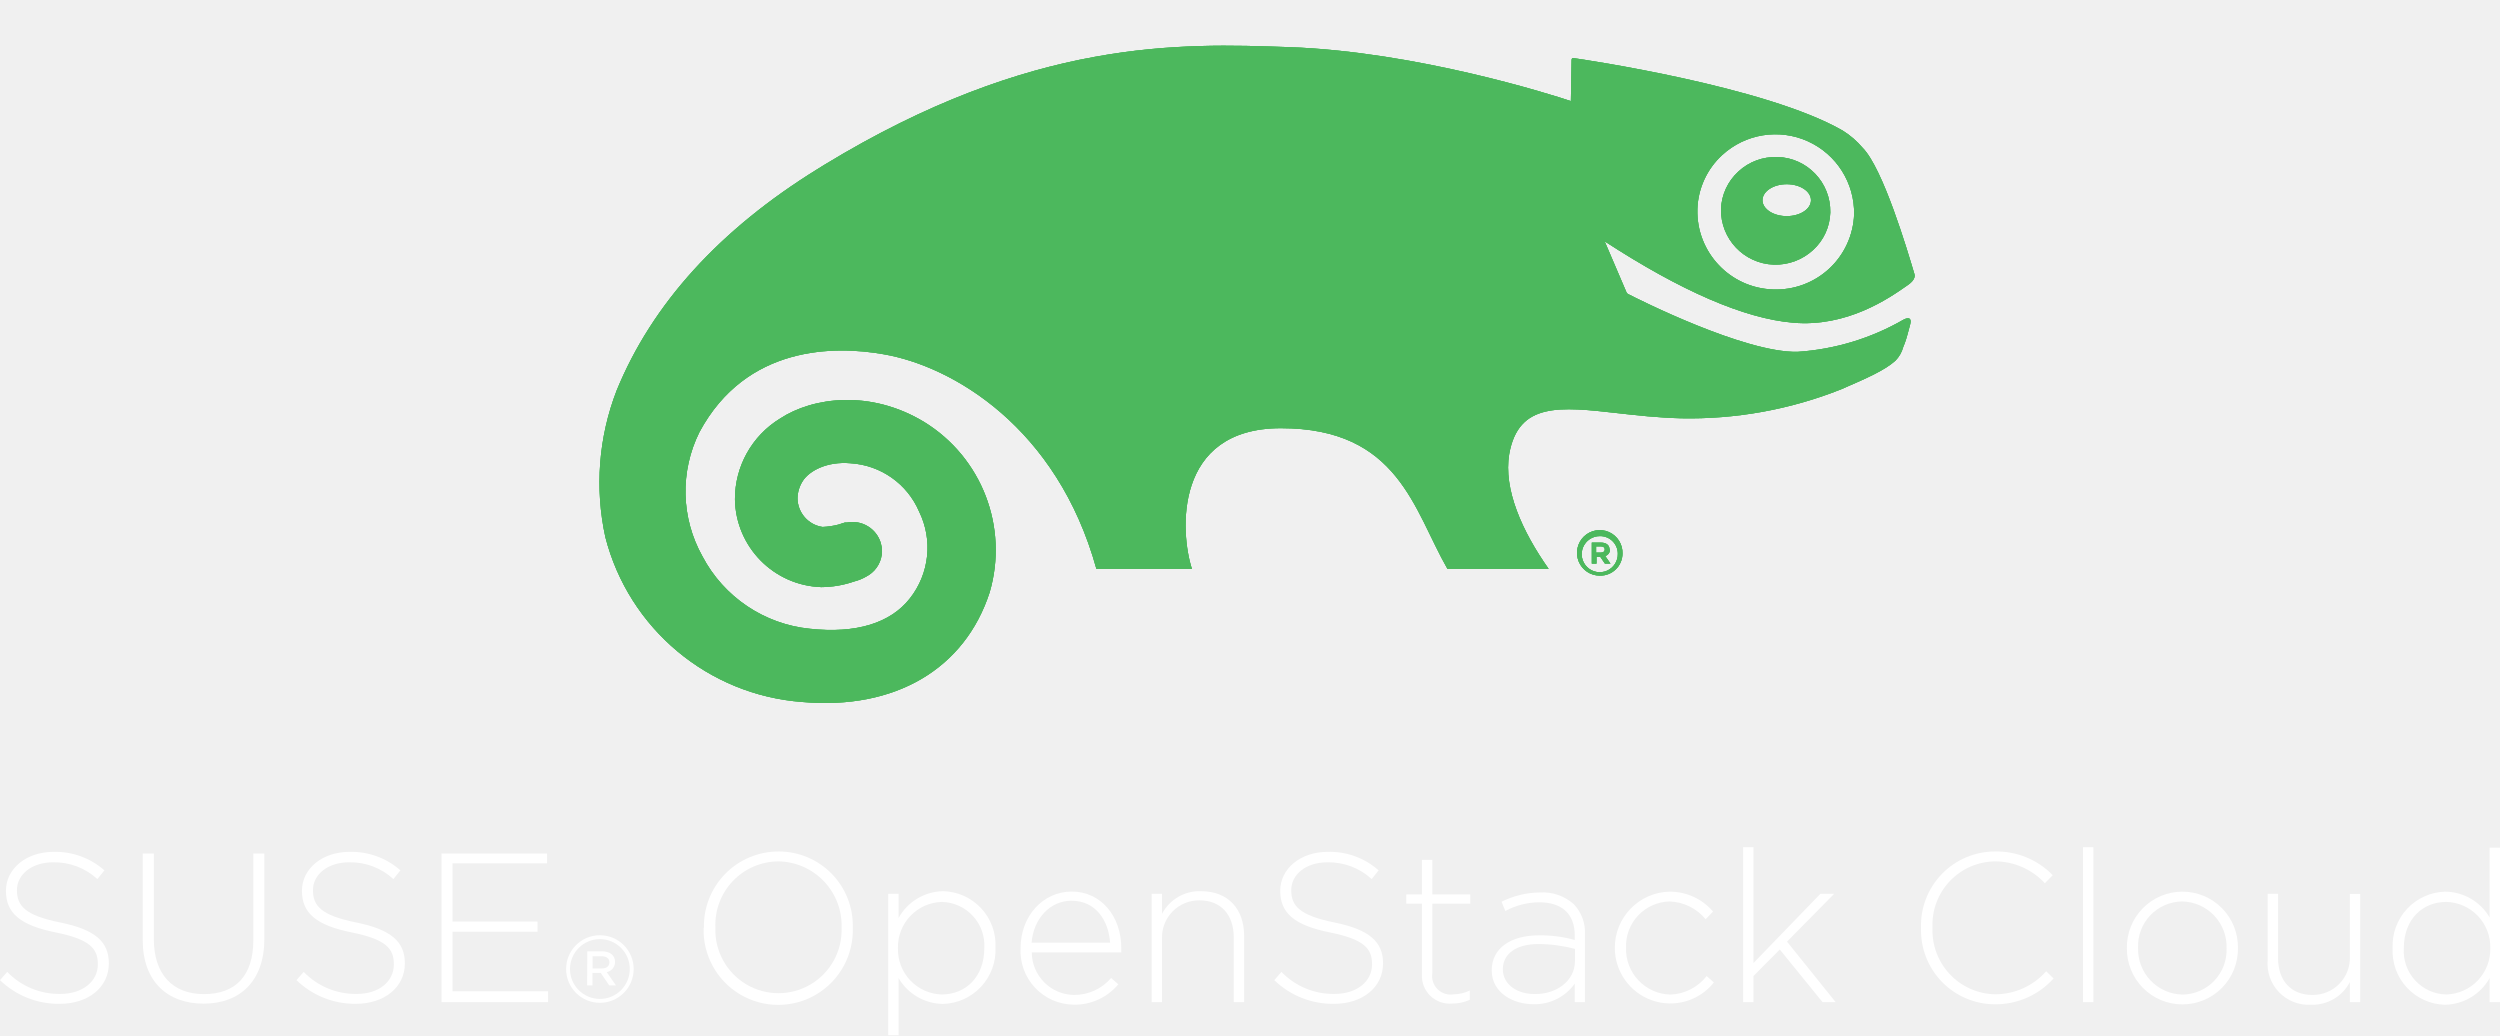
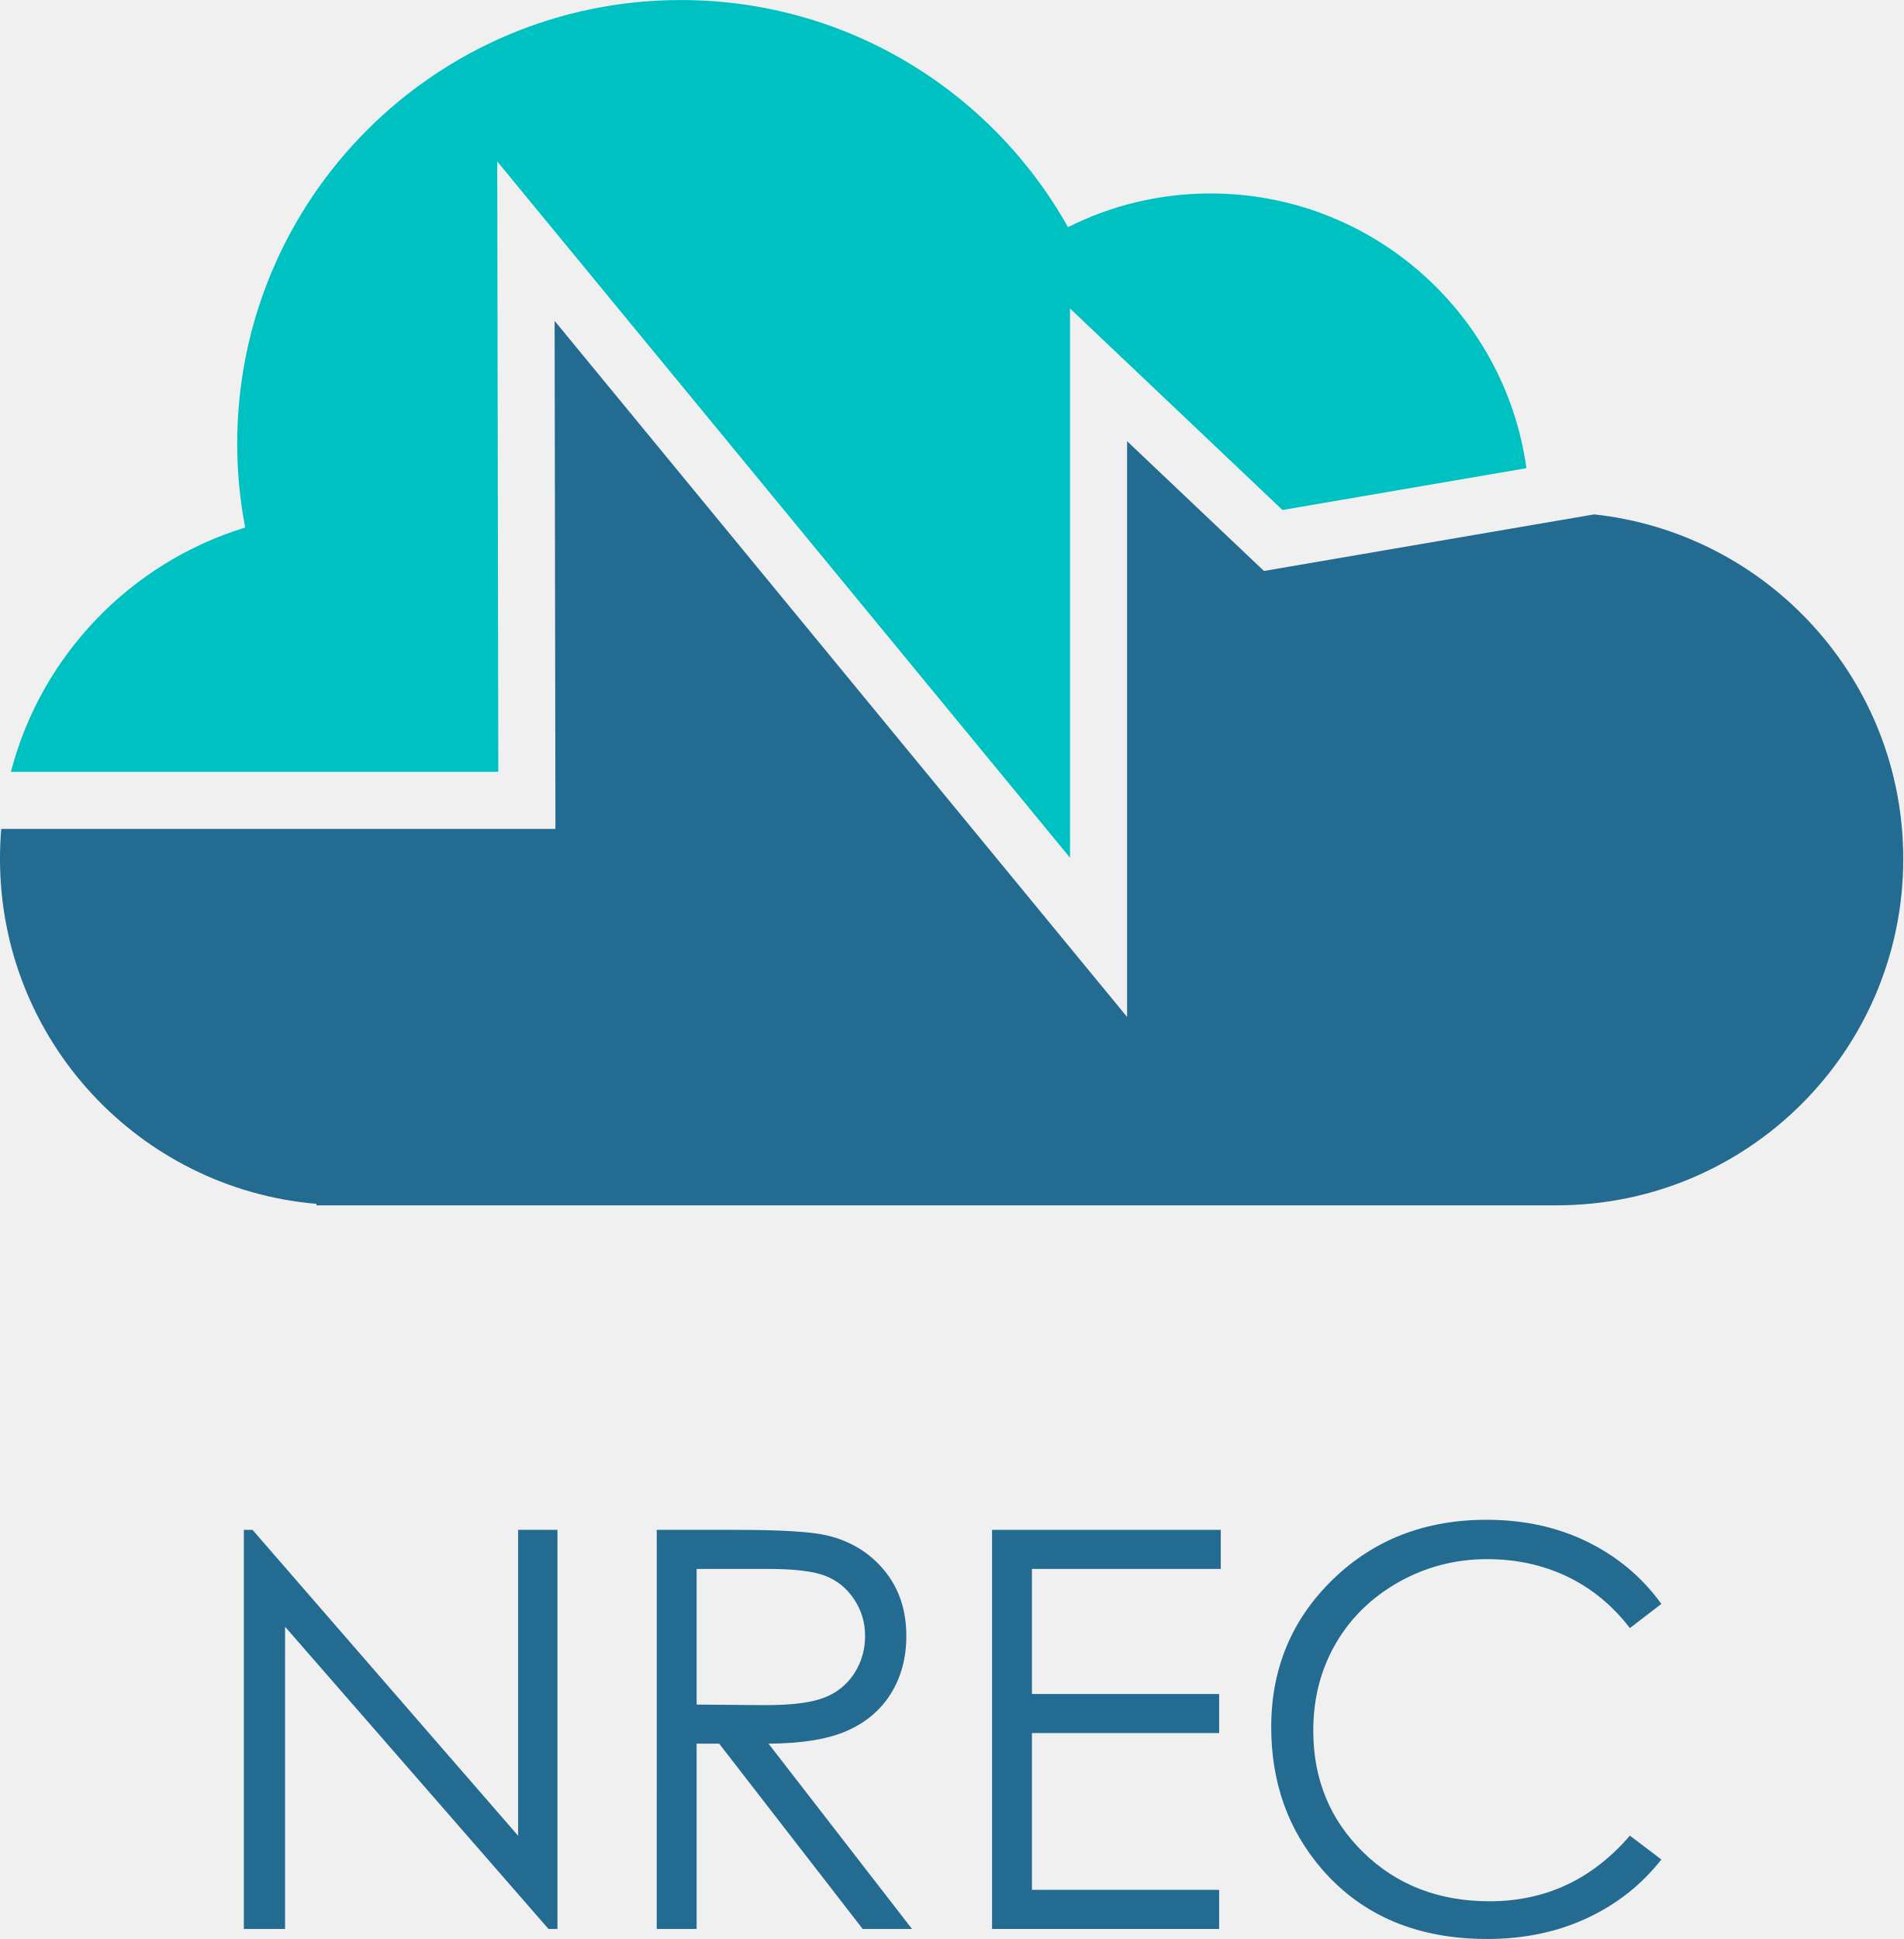
- <svg xmlns="http://www.w3.org/2000/svg" id="svg2" viewBox="0 0 270.09 111.88">
-   <defs>
-     <style>.cls-1,.cls-2,.cls-3{fill:none;}.cls-1{clip-rule:evenodd;}.cls-3,.cls-4{fill-rule:evenodd;}.cls-3{clip-path:url(#clip-path);}.cls-4,.cls-6{fill:#4cb85d;}.cls-5{clip-path:url(#clip-path-4);}.cls-7{clip-path:url(#clip-path-6);}.cls-8{clip-path:url(#clip-path-8);}.cls-9{fill:#fff;}</style>
-     <clipPath id="clip-path">
-       <polygon class="cls-2" points="73.85 94.72 225.97 94.72 225.97 12.73 73.85 12.73 73.85 94.72 73.85 94.72" />
-     </clipPath>
-     <clipPath id="clip-path-4" transform="translate(-14.38 -12.73)">
-       <path class="cls-1" d="M197.76,35.31a8.27,8.27,0,0,1,2.68-5.83,8.5,8.5,0,0,1,14.25,6.42A8.43,8.43,0,0,1,205.93,44a8.44,8.44,0,0,1-8.17-8.65M184.17,19.14s-.07,4.06-.08,4.51c-2-.67-16.72-5.36-30.5-5.83-11.68-.41-27.63-1-50.17,12.73l-.66.41C92.16,37.5,84.83,45.55,81,54.92a27.54,27.54,0,0,0-1.22,15.84,23.79,23.79,0,0,0,21.27,17.81c10,.88,17.56-3.55,20.25-11.85a16.24,16.24,0,0,0-7.09-18.41c-5.77-3.49-12-2.7-15.57-.35a10.19,10.19,0,0,0-4.86,8.71,9.65,9.65,0,0,0,9.34,9.49,11.08,11.08,0,0,0,3.54-.61A5.15,5.15,0,0,0,108,75l.14-.09.1-.05h0a3.13,3.13,0,0,0,1.43-2.59,3.27,3.27,0,0,0-.13-.87,3.19,3.19,0,0,0-3.65-2.22l-.22,0-.29.09-.44.14a8.06,8.06,0,0,1-1.7.25,3.16,3.16,0,0,1-2.7-3.12v0a3.58,3.58,0,0,1,.57-1.85c.69-1.08,2.6-2.14,5.17-1.91A8.63,8.63,0,0,1,113.68,68a8.85,8.85,0,0,1-1,9.38c-2.1,2.68-5.82,3.82-10.79,3.28a14.78,14.78,0,0,1-11.62-7.82,14.38,14.38,0,0,1-.33-13.42C95,50,104.58,50.07,109.83,51c7.46,1.28,18.77,7.89,23,23.19h10.32c-1.27-3.91-2-15.2,9.61-15.2,12.75,0,14.36,8.87,18,15.2h10.93c-2.87-4.07-4.9-8.6-4.26-12.41,1-5.62,5.48-5.12,11.75-4.41,2,.23,4.37.49,6.79.55a44.35,44.35,0,0,0,17.29-3.12c2.89-1.25,4.74-2.07,5.89-3.1a3.34,3.34,0,0,0,.85-1.49l.16-.4c.19-.47.44-1.5.58-2,.3-1.13-.72-.54-.72-.54a26.36,26.36,0,0,1-11.45,3.47c-5.69.12-17.15-5.65-18.35-6.27l-.11-.13-2.37-5.54c8.25,5.37,15.09,8.34,20.33,8.79,5.83.52,10.38-2.63,12.33-4,.2-.14,1-.65.8-1.27-.77-2.61-3.39-11.38-5.57-13.6a9.18,9.18,0,0,0-2.17-1.88c-8.34-4.8-28.13-7.7-29.06-7.83,0,0-.23-.06-.22.18" />
-     </clipPath>
-     <clipPath id="clip-path-6" transform="translate(-14.38 -12.73)">
-       <path class="cls-1" d="M207.41,36.08c-1.45,0-2.62-.77-2.62-1.72s1.17-1.73,2.62-1.73,2.62.77,2.62,1.73-1.17,1.72-2.62,1.72m-1-6.38a5.85,5.85,0,0,0-4.22,1.56,5.77,5.77,0,0,0-1.88,4.06,5.9,5.9,0,0,0,5.7,6,6,6,0,0,0,4.24-1.57,5.72,5.72,0,0,0,1.87-4.06,5.89,5.89,0,0,0-5.71-6" />
-     </clipPath>
-     <clipPath id="clip-path-8" transform="translate(-14.38 -12.73)">
-       <path class="cls-1" d="M187.75,72.1c0,.19-.15.33-.41.33h-.52v-.67h.51c.26,0,.42.11.42.34Zm.52,0c0-.47-.36-.75-.92-.75h-1v2.27h.51v-.73h.41l.5.73h.6l-.57-.82a.7.7,0,0,0,.51-.7Zm.89.44a1.95,1.95,0,1,1-1.94-1.89,1.9,1.9,0,0,1,1.94,1.89Zm.51,0a2.46,2.46,0,1,0-2.46,2.38,2.4,2.4,0,0,0,2.46-2.38Z" />
-     </clipPath>
-   </defs>
-   <path class="cls-4" d="M197.76,35.31a8.27,8.27,0,0,1,2.68-5.83,8.5,8.5,0,0,1,14.25,6.42A8.43,8.43,0,0,1,205.93,44a8.44,8.44,0,0,1-8.17-8.65M184.17,19.14s-.07,4.06-.08,4.51c-2-.67-16.72-5.36-30.5-5.83-11.68-.41-27.63-1-50.17,12.73l-.66.41C92.16,37.5,84.83,45.55,81,54.92a27.54,27.54,0,0,0-1.22,15.84,23.79,23.79,0,0,0,21.27,17.81c10,.88,17.56-3.55,20.25-11.85a16.24,16.24,0,0,0-7.09-18.41c-5.77-3.49-12-2.7-15.57-.35a10.19,10.19,0,0,0-4.86,8.71,9.65,9.65,0,0,0,9.34,9.49,11.08,11.08,0,0,0,3.54-.61A5.15,5.15,0,0,0,108,75l.14-.09.1-.05h0a3.13,3.13,0,0,0,1.43-2.59,3.27,3.27,0,0,0-.13-.87,3.19,3.19,0,0,0-3.65-2.22l-.22,0-.29.09-.44.14a8.06,8.06,0,0,1-1.7.25,3.16,3.16,0,0,1-2.7-3.12v0a3.58,3.58,0,0,1,.57-1.85c.69-1.08,2.6-2.14,5.17-1.91A8.63,8.63,0,0,1,113.68,68a8.85,8.85,0,0,1-1,9.38c-2.1,2.68-5.82,3.82-10.79,3.28a14.78,14.78,0,0,1-11.62-7.82,14.38,14.38,0,0,1-.33-13.42C95,50,104.58,50.07,109.83,51c7.46,1.28,18.77,7.89,23,23.19h10.32c-1.27-3.91-2-15.2,9.61-15.2,12.75,0,14.36,8.87,18,15.2h10.93c-2.87-4.07-4.9-8.6-4.26-12.41,1-5.62,5.48-5.12,11.75-4.41,2,.23,4.37.49,6.79.55a44.35,44.35,0,0,0,17.29-3.12c2.89-1.25,4.74-2.07,5.89-3.1a3.34,3.34,0,0,0,.85-1.49l.16-.4c.19-.47.44-1.5.58-2,.3-1.13-.72-.54-.72-.54a26.36,26.36,0,0,1-11.45,3.47c-5.69.12-17.15-5.65-18.35-6.27l-.11-.13-2.37-5.54c8.25,5.37,15.09,8.34,20.33,8.79,5.83.52,10.38-2.63,12.33-4,.2-.14,1-.65.8-1.27-.77-2.61-3.39-11.38-5.57-13.6a9.18,9.18,0,0,0-2.17-1.88c-8.34-4.8-28.13-7.7-29.06-7.83,0,0-.23-.06-.22.18" transform="translate(-14.38 -12.73)" />
-   <g class="cls-5">
-     <polygon class="cls-6" points="59.47 81.99 211.59 81.99 211.59 0 59.47 0 59.47 81.99 59.47 81.99" />
+ <svg xmlns="http://www.w3.org/2000/svg" version="1.1" id="Layer_1" x="0px" y="0px" width="185.91px" height="189.391px" viewBox="0 0 185.91 189.391" enable-background="new 0 0 185.91 189.391" xml:space="preserve">
+   <g>
+     <g id="XMLID_1_">
+       <g>
+         <path fill="#246B91" d="M155.716,50.243c16.961,1.832,30.193,16.179,30.193,33.647c0,9.34-3.791,17.804-9.912,23.927     c-6.123,6.122-14.58,9.912-23.936,9.912H30.909v-0.143C13.583,116.099,0,101.592,0,83.892c0-0.979,0.04-1.967,0.12-2.93h54.135     l-0.08-49.621l55.919,67.989V43.093l13.368,12.676L155.716,50.243z" />
+       </g>
+     </g>
+     <g id="XMLID_2_">
+       <g>
+         <path fill="#00C1C1" d="M149.101,45.729l-23.831,4.085l-20.75-19.683v53.649L48.57,15.767l0.104,59.621H1.067     c2.954-11.386,11.697-20.438,22.884-23.862c-0.51-2.636-0.781-5.383-0.781-8.192c0-23.926,19.404-43.33,43.331-43.33     c16.251,0,30.392,8.94,37.821,22.183c4.188-2.109,8.917-3.289,13.926-3.289C133.973,18.896,146.998,30.569,149.101,45.729z" />
+       </g>
+     </g>
  </g>
-   <g class="cls-5">
-     <polygon class="cls-6" points="59.8 0 211.77 0 211.77 80.89 59.8 80.89 59.8 0 59.8 0" />
+   <g>
+     <path fill="#246B91" d="M23.818,188.41v-38.981h0.848l25.944,29.88v-29.88h3.842v38.981h-0.875L27.846,158.89v29.521H23.818z" />
+     <path fill="#246B91" d="M64.151,149.429h7.765c4.328,0,7.261,0.175,8.798,0.529c2.313,0.532,4.195,1.667,5.644,3.408   c1.449,1.742,2.172,3.89,2.172,6.436c0,2.124-0.499,3.988-1.497,5.601c-0.998,1.608-2.424,2.826-4.28,3.646   c-1.854,0.824-4.416,1.245-7.685,1.262l14.019,18.102h-4.819l-14.02-18.102h-2.202v18.102H64.15L64.151,149.429L64.151,149.429z    M68.046,153.243v13.251l6.716,0.055c2.6,0,4.525-0.25,5.773-0.742c1.247-0.496,2.22-1.287,2.919-2.375   c0.699-1.087,1.048-2.3,1.048-3.644c0-1.307-0.354-2.495-1.062-3.563c-0.708-1.069-1.636-1.835-2.787-2.293   c-1.15-0.461-3.062-0.689-5.733-0.689H68.046z" />
+     <path fill="#246B91" d="M96.903,149.429h22.341v3.814h-18.445v12.217h18.285v3.816h-18.285v15.313h18.285v3.819H96.903V149.429z" />
+     <path fill="#246B91" d="M162.281,156.662l-3.074,2.36c-1.696-2.209-3.732-3.883-6.106-5.024c-2.377-1.137-4.988-1.71-7.832-1.71   c-3.11,0-5.989,0.749-8.64,2.24c-2.651,1.494-4.703,3.497-6.162,6.016c-1.456,2.518-2.187,5.348-2.187,8.495   c0,4.751,1.632,8.717,4.892,11.897c3.259,3.18,7.369,4.77,12.336,4.77c5.457,0,10.023-2.139,13.699-6.412l3.074,2.332   c-1.945,2.475-4.369,4.386-7.275,5.735c-2.904,1.351-6.152,2.028-9.737,2.028c-6.819,0-12.198-2.271-16.138-6.813   c-3.308-3.832-4.959-8.461-4.959-13.884c0-5.707,2.002-10.512,6.004-14.404c4-3.896,9.016-5.844,15.041-5.844   c3.637,0,6.924,0.721,9.856,2.16C158.005,152.048,160.408,154.066,162.281,156.662z" />
  </g>
-   <path class="cls-4" d="M207.41,36.08c-1.45,0-2.62-.77-2.62-1.72s1.17-1.73,2.62-1.73,2.62.77,2.62,1.73-1.17,1.72-2.62,1.72m-1-6.38a5.85,5.85,0,0,0-4.22,1.56,5.77,5.77,0,0,0-1.88,4.06,5.9,5.9,0,0,0,5.7,6,6,6,0,0,0,4.24-1.57,5.72,5.72,0,0,0,1.87-4.06,5.89,5.89,0,0,0-5.71-6" transform="translate(-14.38 -12.73)" />
-   <g class="cls-7">
-     <polygon class="cls-6" points="59.47 81.99 211.59 81.99 211.59 0 59.47 0 59.47 81.99 59.47 81.99" />
-   </g>
-   <g class="cls-7">
-     <polygon class="cls-6" points="181.02 12.03 202.71 12.03 202.71 33.58 181.02 33.58 181.02 12.03 181.02 12.03" />
-   </g>
-   <path class="cls-4" d="M187.75,72.1c0,.19-.15.33-.41.33h-.52v-.67h.51c.26,0,.42.11.42.34Zm.52,0c0-.47-.36-.75-.92-.75h-1v2.27h.51v-.73h.41l.5.73h.6l-.57-.82a.7.7,0,0,0,.51-.7Zm.89.44a1.95,1.95,0,1,1-1.94-1.89,1.9,1.9,0,0,1,1.94,1.89Zm.51,0a2.46,2.46,0,1,0-2.46,2.38,2.4,2.4,0,0,0,2.46-2.38Z" transform="translate(-14.38 -12.73)" />
-   <g class="cls-8">
-     <polygon class="cls-6" points="59.47 81.99 211.59 81.99 211.59 0 59.47 0 59.47 81.99 59.47 81.99" />
-   </g>
-   <g class="cls-8">
-     <polygon class="cls-6" points="165.44 52.47 180.23 52.47 180.23 67.1 165.44 67.1 165.44 52.47 165.44 52.47" />
-   </g>
-   <path class="cls-9" d="M14.38,118.62l.78-.89a7.78,7.78,0,0,0,5.74,2.38c2.4,0,4.05-1.35,4.05-3.18v-.05c0-1.69-.89-2.67-4.53-3.41-3.84-.77-5.4-2.08-5.4-4.5v0c0-2.38,2.18-4.21,5.15-4.21a8,8,0,0,1,5.49,2l-.76.94a6.87,6.87,0,0,0-4.78-1.81c-2.35,0-3.91,1.35-3.91,3v0c0,1.7.87,2.73,4.67,3.5s5.26,2.09,5.26,4.42v0c0,2.59-2.22,4.37-5.31,4.37A9.09,9.09,0,0,1,14.38,118.62Z" transform="translate(-14.38 -12.73)" />
-   <path class="cls-9" d="M29.8,114.3v-9.36H31v9.24c0,3.78,2,5.95,5.42,5.95s5.33-2,5.33-5.83v-9.36h1.19v9.22c0,4.6-2.67,7-6.56,7S29.8,118.78,29.8,114.3Z" transform="translate(-14.38 -12.73)" />
-   <path class="cls-9" d="M46.41,118.62l.78-.89a7.79,7.79,0,0,0,5.74,2.38c2.4,0,4-1.35,4-3.18v-.05c0-1.69-.89-2.67-4.53-3.41-3.84-.77-5.4-2.08-5.4-4.5v0c0-2.38,2.18-4.21,5.15-4.21a8,8,0,0,1,5.49,2l-.76.94a6.85,6.85,0,0,0-4.78-1.81c-2.35,0-3.91,1.35-3.91,3v0c0,1.7.87,2.73,4.67,3.5s5.26,2.09,5.26,4.42v0c0,2.59-2.22,4.37-5.31,4.37A9.09,9.09,0,0,1,46.41,118.62Z" transform="translate(-14.38 -12.73)" />
-   <path class="cls-9" d="M62.08,104.94h11.4V106H63.27v6.29h9.18v1.1H63.27v6.43H73.59V121H62.08Z" transform="translate(-14.38 -12.73)" />
-   <path class="cls-9" d="M90.43,113v0a8.06,8.06,0,0,1,8.08-8.28,8,8,0,0,1,8,8.23v0a8.06,8.06,0,1,1-16.11,0Zm14.87,0v0a6.93,6.93,0,0,0-6.84-7.21,6.85,6.85,0,0,0-6.79,7.16v0a6.82,6.82,0,1,0,13.63,0Z" transform="translate(-14.38 -12.73)" />
-   <path class="cls-9" d="M110.34,109.29h1.12v2.61a5.61,5.61,0,0,1,4.8-2.89,5.8,5.8,0,0,1,5.67,6.07v0a5.84,5.84,0,0,1-5.67,6.11,5.62,5.62,0,0,1-4.8-2.79v6.17h-1.12Zm10.38,5.88v0a4.7,4.7,0,0,0-4.57-5,4.88,4.88,0,0,0-4.76,5v0a4.87,4.87,0,0,0,4.76,5C118.69,120.15,120.72,118.3,120.72,115.17Z" transform="translate(-14.38 -12.73)" />
-   <path class="cls-9" d="M124.64,115.14v0c0-3.39,2.38-6.09,5.53-6.09s5.35,2.66,5.35,6.11a3.32,3.32,0,0,1,0,.46h-9.67a4.62,4.62,0,0,0,4.57,4.6,5.23,5.23,0,0,0,4-1.83l.78.68a6.13,6.13,0,0,1-4.83,2.2A5.8,5.8,0,0,1,124.64,115.14Zm9.67-.57c-.16-2.35-1.51-4.53-4.18-4.53-2.31,0-4.1,1.95-4.3,4.53Z" transform="translate(-14.38 -12.73)" />
-   <path class="cls-9" d="M138.8,109.29h1.12v2.17a4.57,4.57,0,0,1,4.21-2.45c3,0,4.66,2,4.66,4.81V121h-1.12V114c0-2.4-1.35-4-3.7-4a4,4,0,0,0-4.05,4.17V121H138.8Z" transform="translate(-14.38 -12.73)" />
-   <path class="cls-9" d="M152.05,118.62l.77-.89a7.79,7.79,0,0,0,5.74,2.38c2.41,0,4.05-1.35,4.05-3.18v-.05c0-1.69-.89-2.67-4.53-3.41-3.84-.77-5.39-2.08-5.39-4.5v0c0-2.38,2.17-4.21,5.14-4.21a7.94,7.94,0,0,1,5.49,2l-.75.94a6.87,6.87,0,0,0-4.78-1.81c-2.36,0-3.91,1.35-3.91,3v0c0,1.7.87,2.73,4.66,3.5s5.26,2.09,5.26,4.42v0c0,2.59-2.22,4.37-5.3,4.37A9.08,9.08,0,0,1,152.05,118.62Z" transform="translate(-14.38 -12.73)" />
-   <path class="cls-9" d="M168,118v-7.64h-1.69v-1H168v-3.73h1.12v3.73h4.1v1h-4.1v7.52a2,2,0,0,0,2.33,2.27,4,4,0,0,0,1.72-.41v1a4.37,4.37,0,0,1-1.9.41A3,3,0,0,1,168,118Z" transform="translate(-14.38 -12.73)" />
-   <path class="cls-9" d="M175.54,117.57v0c0-2.42,2.08-3.79,5.1-3.79a13.94,13.94,0,0,1,3.87.5v-.5c0-2.36-1.44-3.57-3.84-3.57a7.78,7.78,0,0,0-3.66.94l-.41-1a9.4,9.4,0,0,1,4.14-1,5,5,0,0,1,3.68,1.28,4.4,4.4,0,0,1,1.19,3.29V121h-1.1V119a5.31,5.31,0,0,1-4.46,2.22C177.88,121.23,175.54,120,175.54,117.57Zm9-1v-1.32a15.42,15.42,0,0,0-3.95-.53c-2.47,0-3.85,1.1-3.85,2.72v0c0,1.69,1.6,2.68,3.39,2.68C182.5,120.18,184.53,118.71,184.53,116.58Z" transform="translate(-14.38 -12.73)" />
-   <path class="cls-9" d="M188.84,115.17v0a6.05,6.05,0,0,1,5.94-6.11,6.14,6.14,0,0,1,4.67,2.15l-.8.83a5.26,5.26,0,0,0-3.89-1.92,4.82,4.82,0,0,0-4.71,5v0a4.91,4.91,0,0,0,4.8,5.06,5.2,5.2,0,0,0,3.91-2l.78.69a6,6,0,0,1-10.7-3.75Z" transform="translate(-14.38 -12.73)" />
-   <path class="cls-9" d="M202.7,104.26h1.12v12.51l7.23-7.48h1.49l-5.1,5.17L212.7,121h-1.42l-4.62-5.69-2.84,2.86V121H202.7Z" transform="translate(-14.38 -12.73)" />
-   <path class="cls-9" d="M221.92,113v0a8,8,0,0,1,8-8.28,8.47,8.47,0,0,1,6.23,2.56l-.85.87a7.34,7.34,0,0,0-5.4-2.36,6.84,6.84,0,0,0-6.74,7.16v0a6.9,6.9,0,0,0,6.76,7.2,7.34,7.34,0,0,0,5.52-2.49l.8.78a8.43,8.43,0,0,1-6.36,2.79A8,8,0,0,1,221.92,113Z" transform="translate(-14.38 -12.73)" />
-   <path class="cls-9" d="M239.42,104.26h1.12V121h-1.12Z" transform="translate(-14.38 -12.73)" />
-   <path class="cls-9" d="M244.16,115.17v0a6,6,0,0,1,6-6.11,6,6,0,0,1,6,6.07v0a6,6,0,0,1-6,6.11A6,6,0,0,1,244.16,115.17Zm10.77,0v0a4.89,4.89,0,0,0-4.8-5.05,4.81,4.81,0,0,0-4.76,5v0a4.9,4.9,0,0,0,4.8,5.06A4.82,4.82,0,0,0,254.93,115.17Z" transform="translate(-14.38 -12.73)" />
-   <path class="cls-9" d="M259.37,116.42v-7.13h1.12v6.93c0,2.4,1.35,4,3.71,4a4,4,0,0,0,4.05-4.16v-6.75h1.12V121h-1.12v-2.17a4.57,4.57,0,0,1-4.21,2.45A4.45,4.45,0,0,1,259.37,116.42Z" transform="translate(-14.38 -12.73)" />
-   <path class="cls-9" d="M272.87,115.17v0a5.84,5.84,0,0,1,5.67-6.11,5.62,5.62,0,0,1,4.81,2.79v-7.54h1.12V121h-1.12v-2.6a5.65,5.65,0,0,1-4.81,2.88A5.8,5.8,0,0,1,272.87,115.17Zm10.55,0v0a4.87,4.87,0,0,0-4.76-5c-2.54,0-4.58,1.85-4.58,5v0a4.69,4.69,0,0,0,4.58,5A4.89,4.89,0,0,0,283.42,115.14Z" transform="translate(-14.38 -12.73)" />
-   <path class="cls-9" d="M75.54,117.42v0a3.65,3.65,0,1,1,7.3,0v0a3.65,3.65,0,1,1-7.3,0Zm6.88,0v0a3.23,3.23,0,1,0-6.46,0v0a3.23,3.23,0,1,0,6.46,0Zm-4.59-1.91h1.63c.76,0,1.37.4,1.37,1.14a1.13,1.13,0,0,1-.9,1.11l1,1.43h-.73l-.92-1.35h-.89v1.35h-.58Zm1.57,1.85c.53,0,.82-.27.82-.67s-.32-.65-.82-.65h-1v1.32Z" transform="translate(-14.38 -12.73)" />
</svg>
